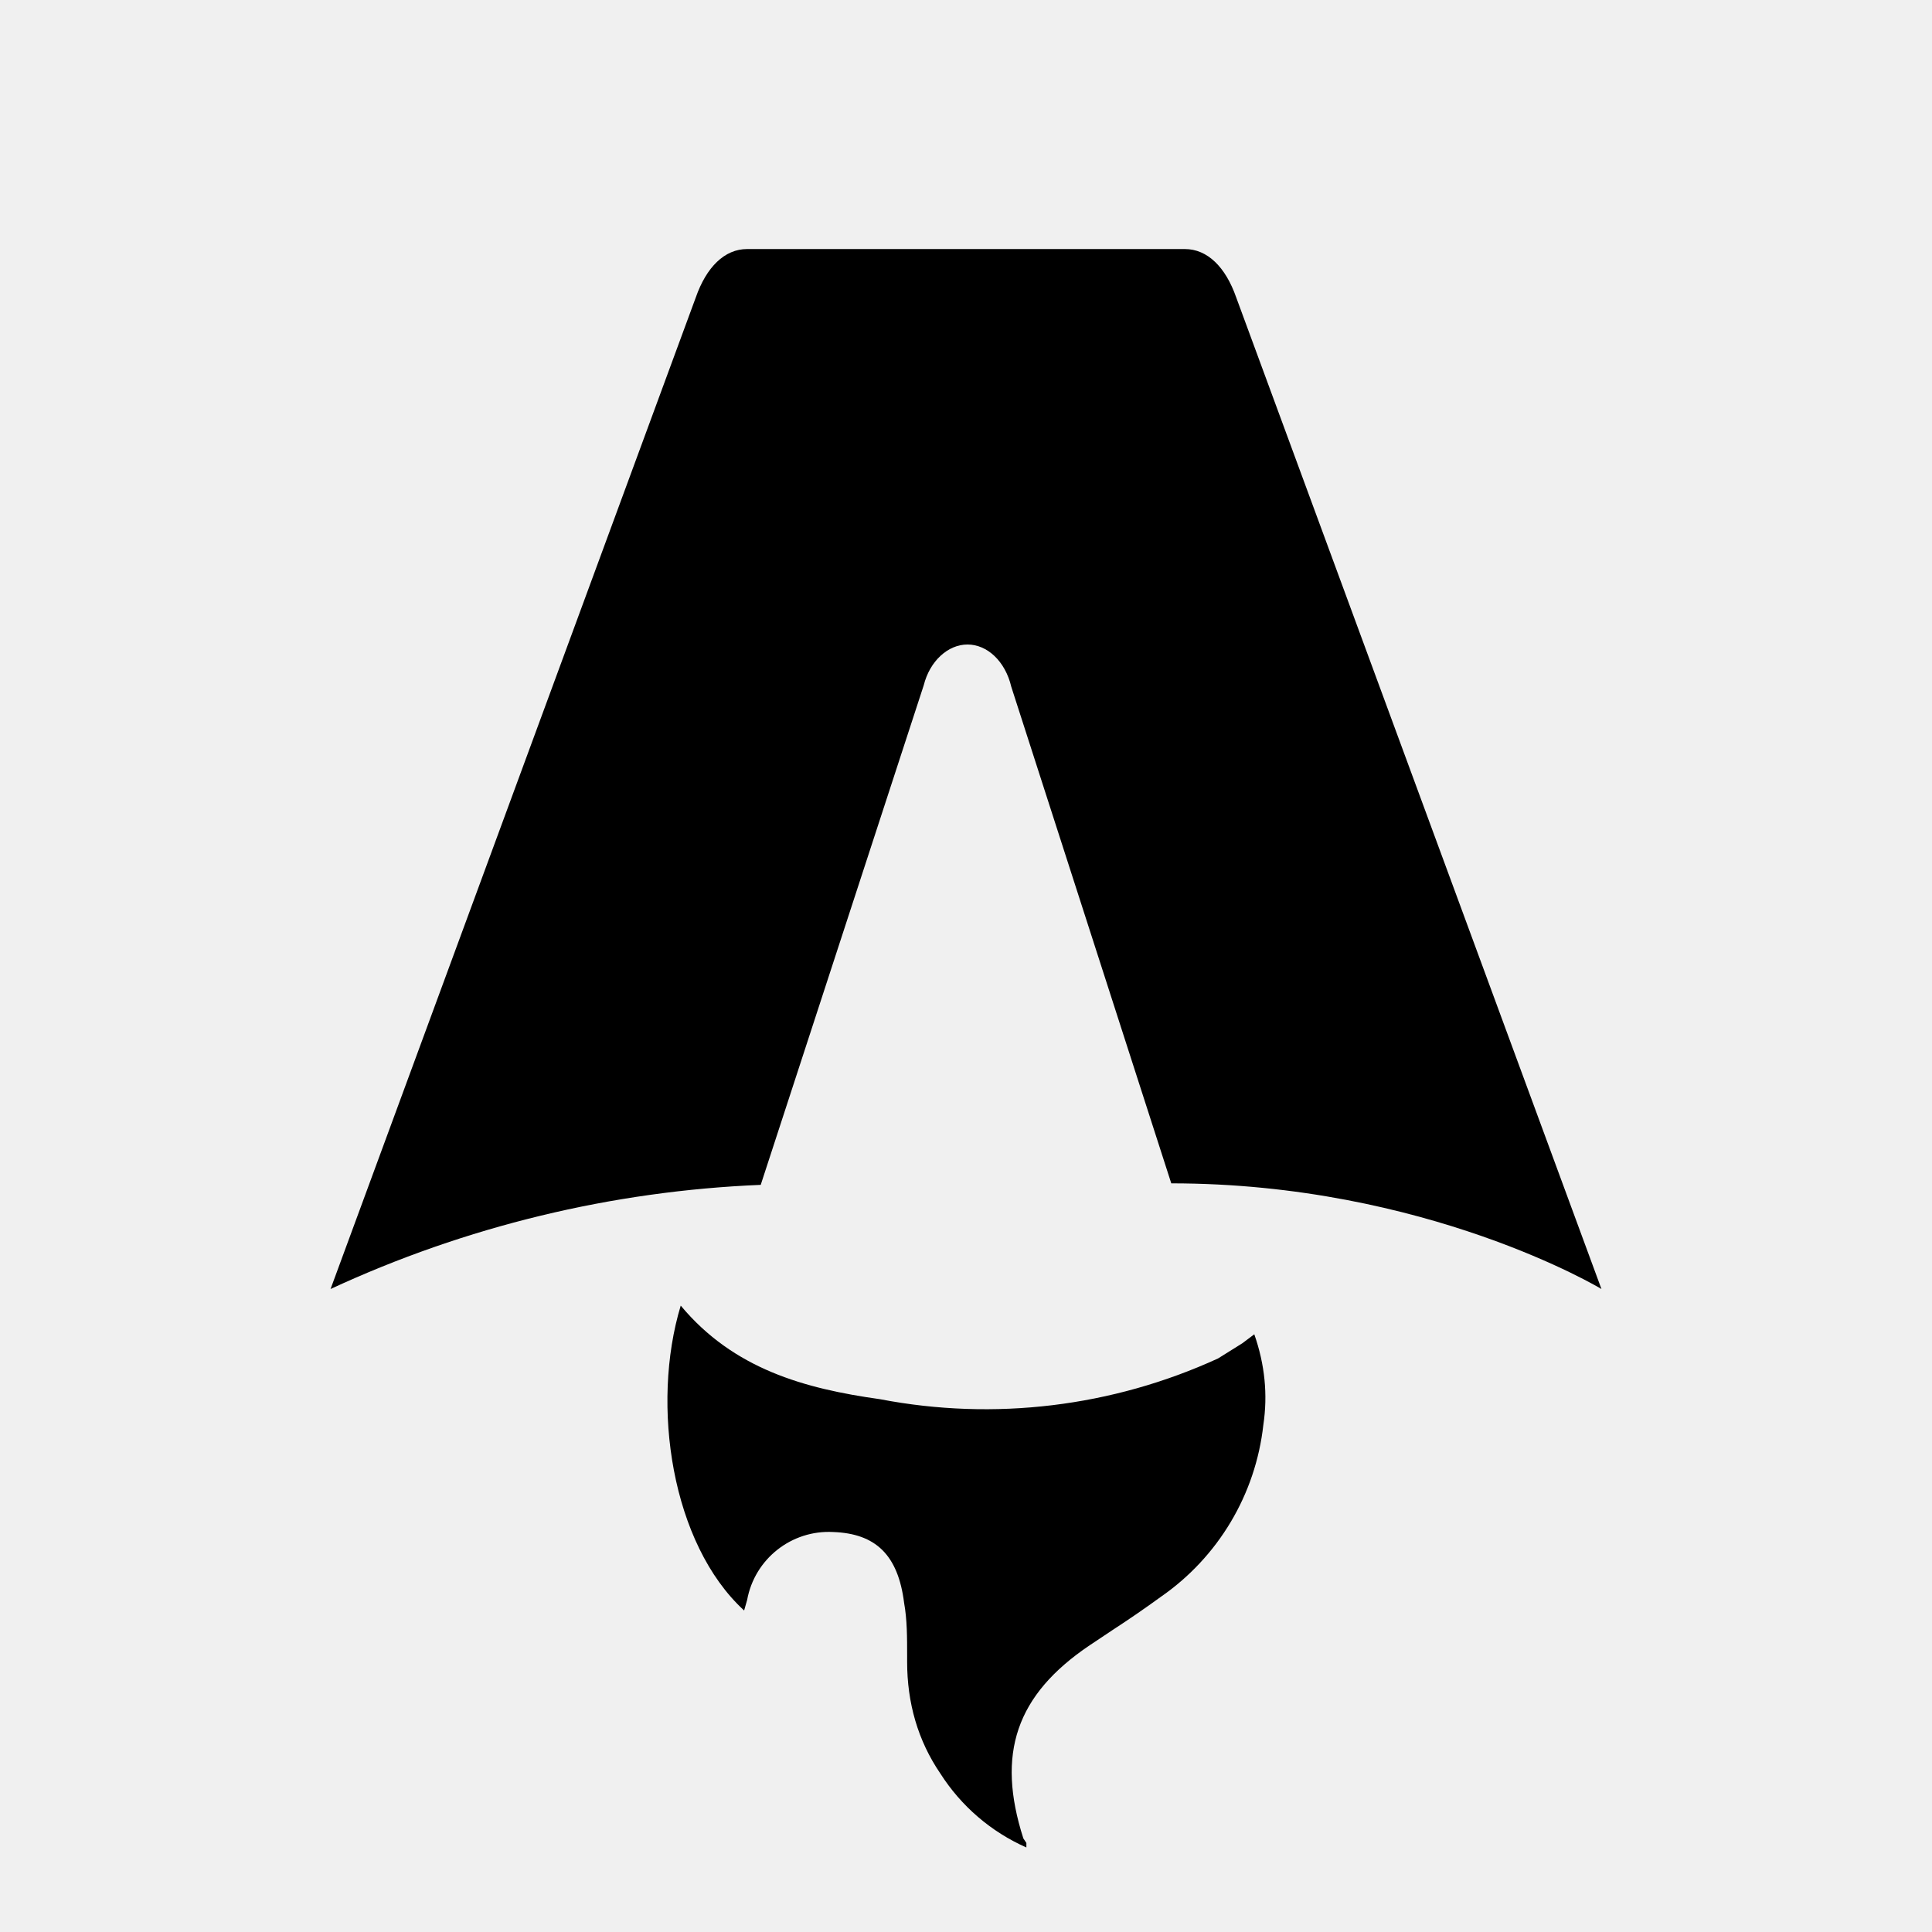
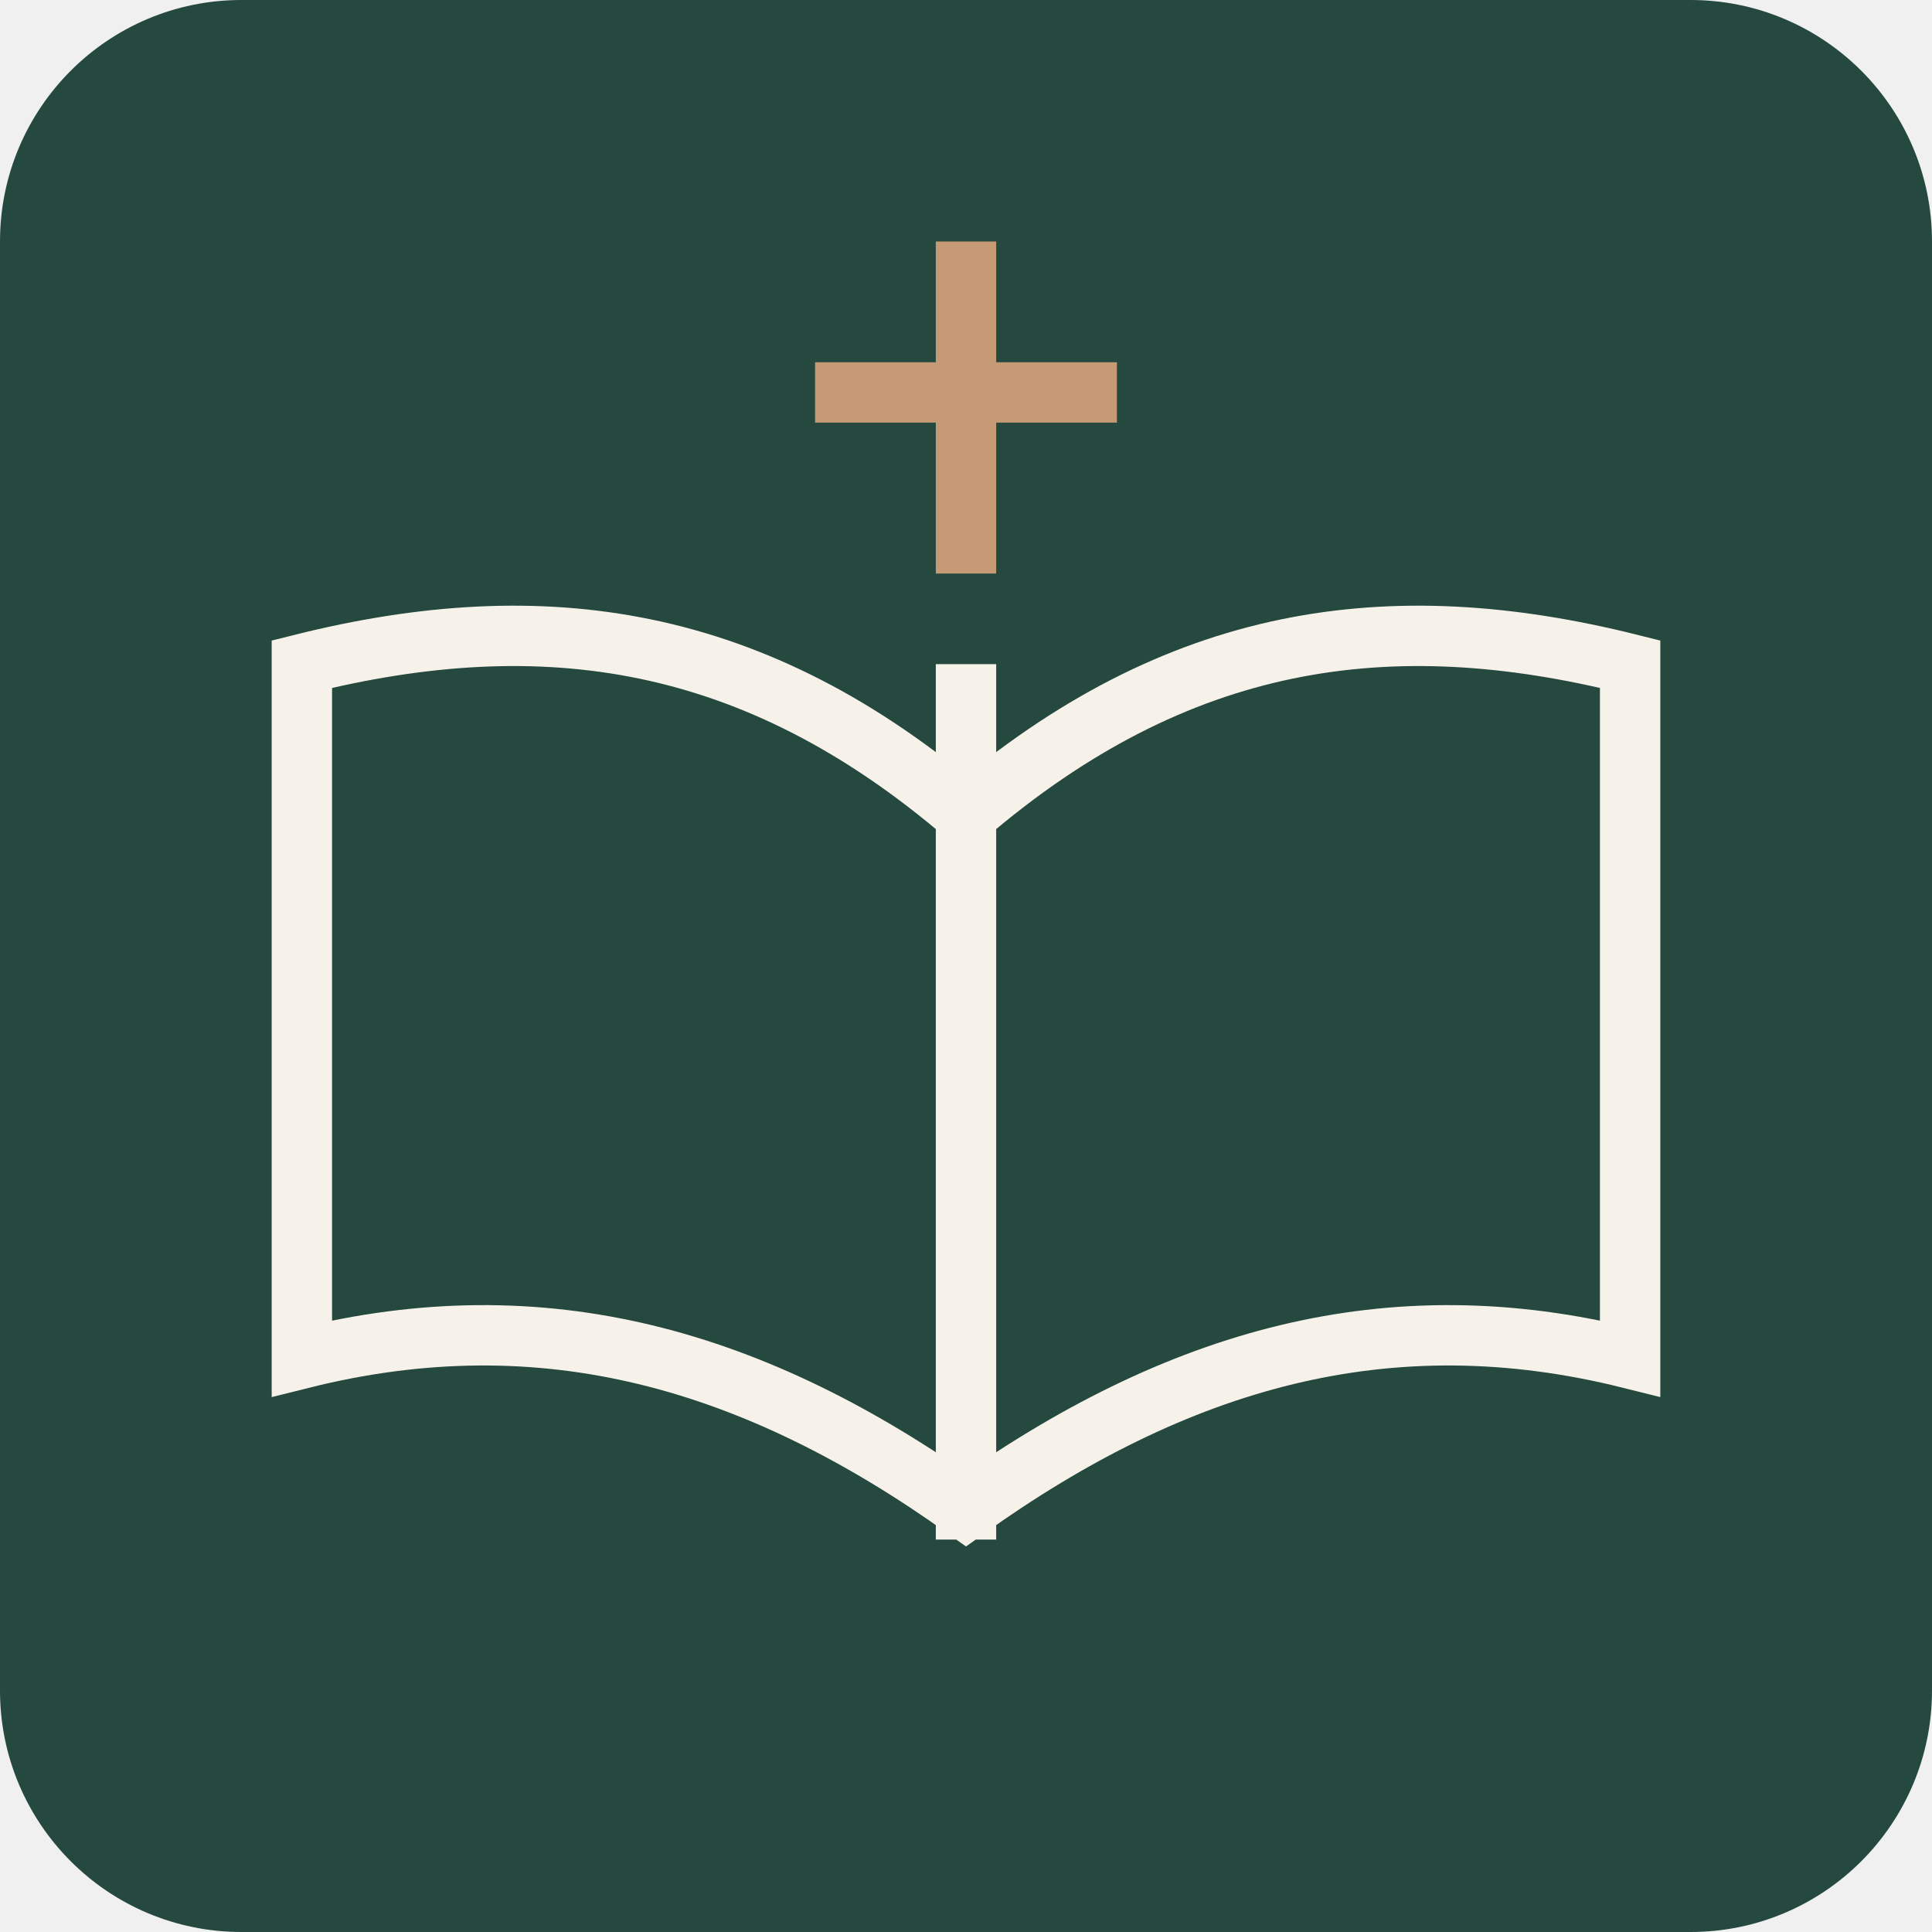
- <svg xmlns="http://www.w3.org/2000/svg" fill="none" viewBox="0 0 128 128">
-   <path d="M50.4 78.5a75.1 75.1 0 0 0-28.5 6.9l24.2-65.7c.7-2 1.9-3.2 3.4-3.2h29c1.5 0 2.7 1.2 3.4 3.2l24.2 65.7s-11.6-7-28.5-7L67 45.5c-.4-1.7-1.6-2.8-2.9-2.8-1.3 0-2.5 1.1-2.9 2.7L50.4 78.5Zm-1.1 28.2Zm-4.2-20.2c-2 6.6-.6 15.8 4.2 20.2a17.5 17.5 0 0 1 .2-.7 5.5 5.5 0 0 1 5.7-4.5c2.8.1 4.3 1.5 4.7 4.7.2 1.1.2 2.3.2 3.5v.4c0 2.7.7 5.2 2.2 7.4a13 13 0 0 0 5.7 4.9v-.3l-.2-.3c-1.8-5.6-.5-9.5 4.4-12.8l1.5-1a73 73 0 0 0 3.2-2.2 16 16 0 0 0 6.8-11.4c.3-2 .1-4-.6-6l-.8.6-1.6 1a37 37 0 0 1-22.4 2.7c-5-.7-9.7-2-13.2-6.2Z" />
-   <style>
-         path { fill: #000; }
-         @media (prefers-color-scheme: dark) {
-             path { fill: #FFF; }
-         }
-     </style>
+ <svg xmlns="http://www.w3.org/2000/svg" viewBox="0 0 64 64" fill="none">
+   <rect width="64" height="64" rx="8" fill="#25483f" />
+   <path d="M32 22v29m0-24c-7-6-14-7-22-5v23c8-2 15 0 22 5 7-5 14-7 22-5V22c-8-2-15-1-22 5Z" stroke="#f6f2e9" stroke-width="2" />
+   <path d="M32 8v11m-5-6h10" stroke="#c59a75" stroke-width="2" />
</svg>
